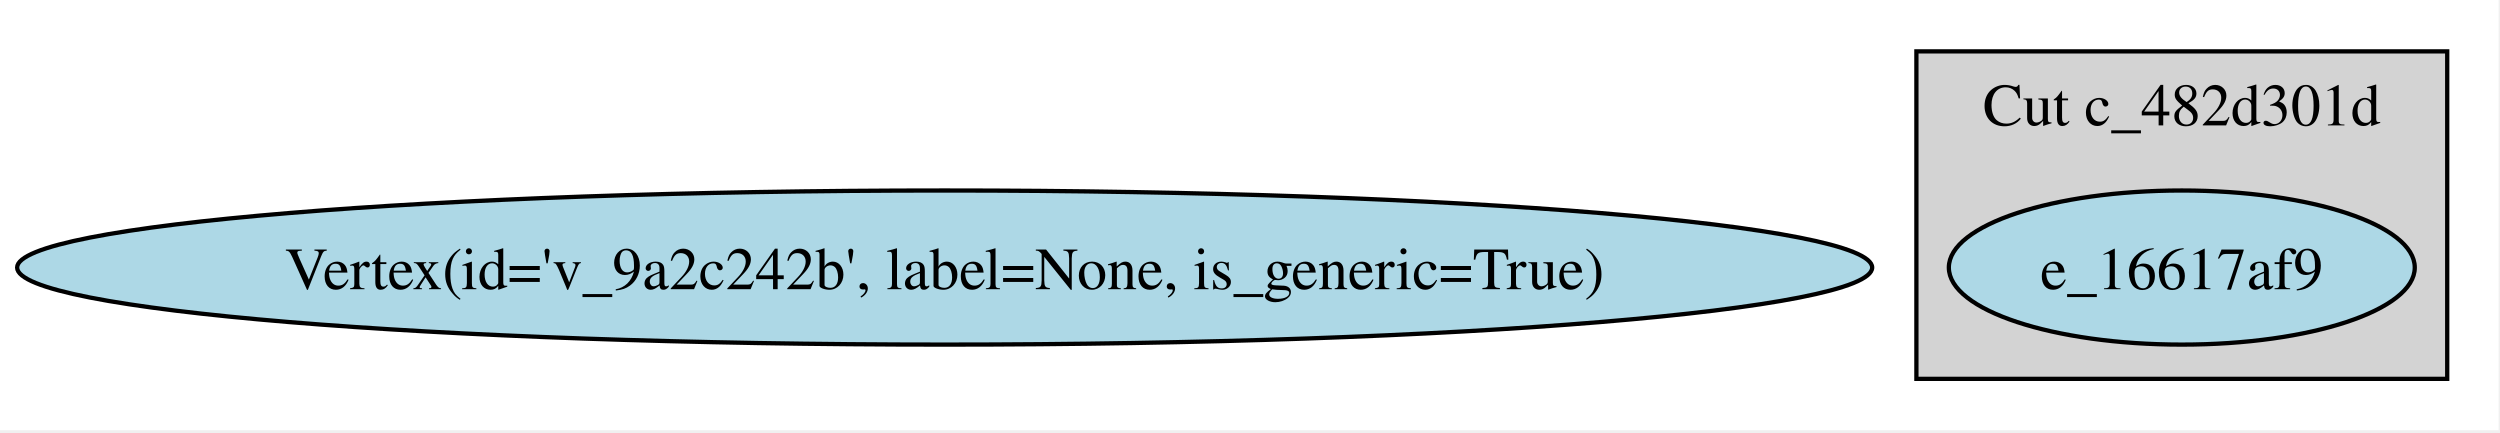
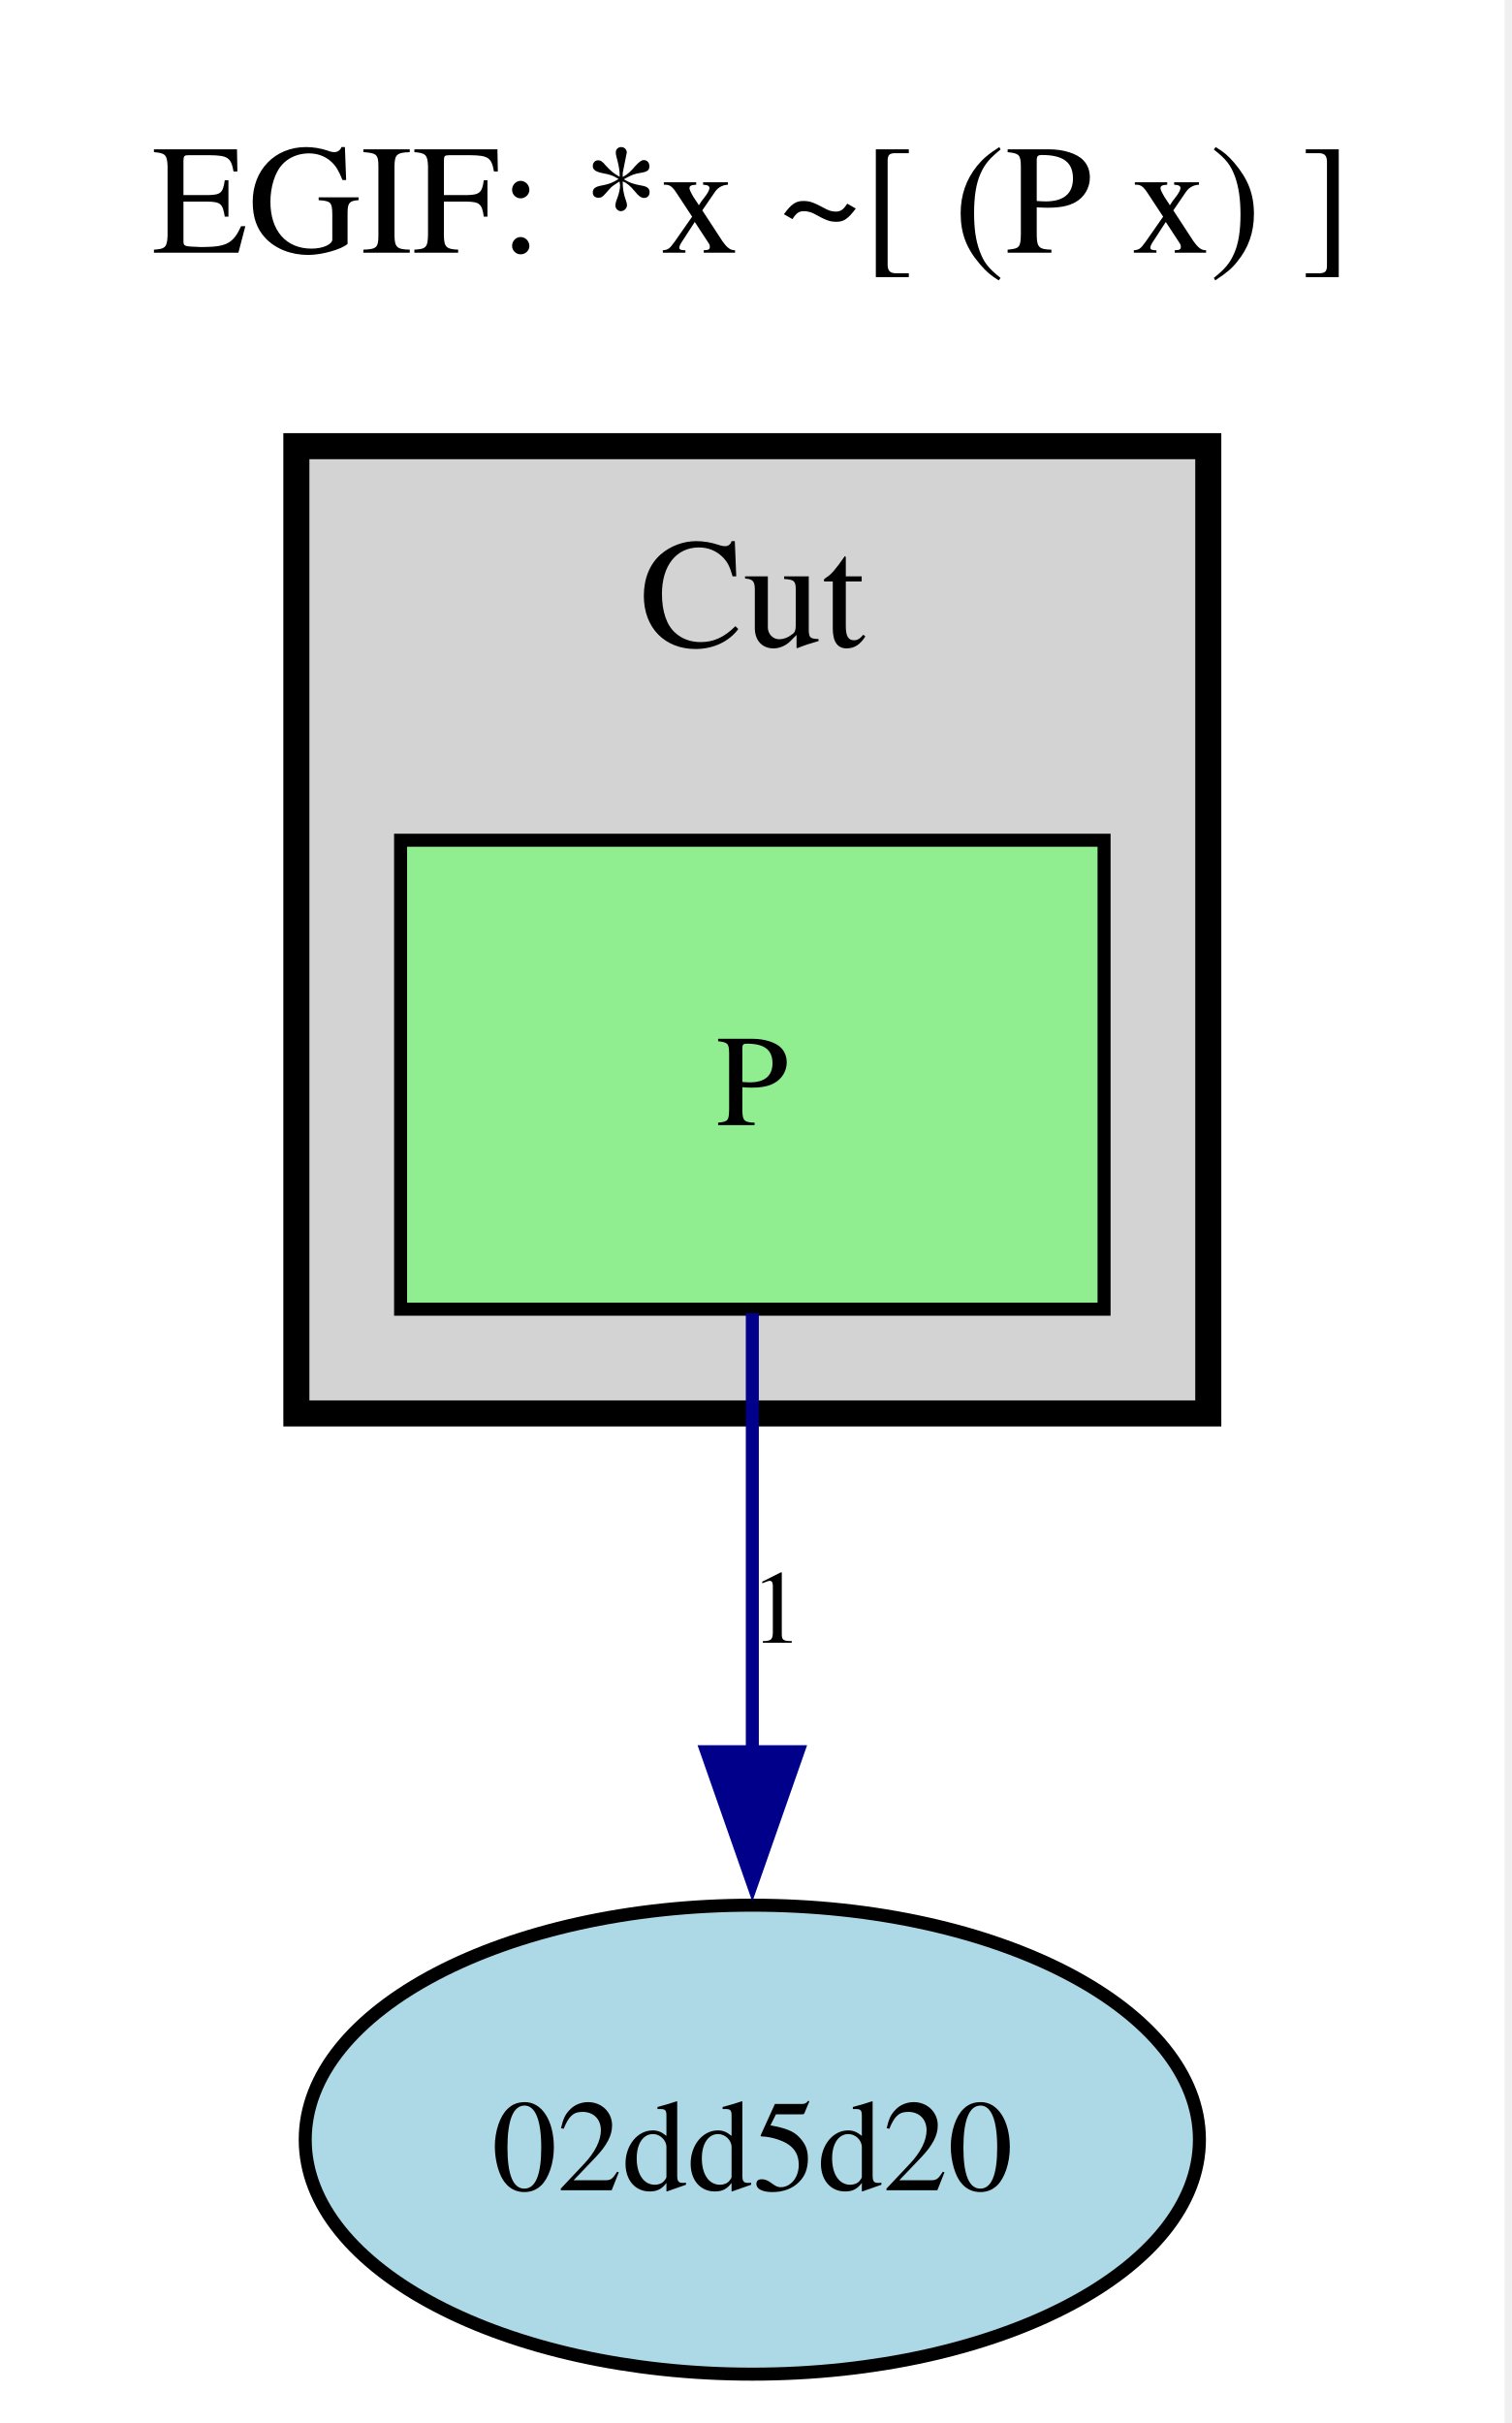
- <svg xmlns="http://www.w3.org/2000/svg" width="584pt" height="101pt" viewBox="0.00 0.00 584.00 101.00">
-   <g id="graph0" class="graph" transform="scale(1 1) rotate(0) translate(4 96.5)">
-     <polygon fill="white" stroke="none" points="-4,4 -4,-96.5 579.67,-96.5 579.67,4 -4,4" />
+ <svg xmlns="http://www.w3.org/2000/svg" width="116pt" height="186pt" viewBox="0.00 0.00 116.00 186.00">
+   <g id="graph0" class="graph" transform="scale(1 1) rotate(0) translate(4 182.25)">
+     <polygon fill="white" stroke="none" points="-4,4 -4,-182.25 111.5,-182.25 111.5,4 -4,4" />
+     <text xml:space="preserve" text-anchor="middle" x="53.75" y="-162.85" font-family="Times,serif" font-size="12.00">EGIF: *x ~[ (P x) ]</text>
    <g id="clust1" class="cluster">
-       <polygon fill="lightgray" stroke="black" points="443.67,-8 443.67,-84.5 567.67,-84.5 567.67,-8 443.67,-8" />
-       <text xml:space="preserve" text-anchor="middle" x="505.67" y="-67.2" font-family="Times,serif" font-size="14.00">Cut c_482d301d</text>
+       <polygon fill="lightgray" stroke="black" stroke-width="2" points="18.75,-73.75 18.75,-148 88.75,-148 88.75,-73.75 18.75,-73.75" />
+       <text xml:space="preserve" text-anchor="middle" x="53.75" y="-132.6" font-family="Times,serif" font-size="12.00">Cut</text>
    </g>
    <g id="node1" class="node">
-       <ellipse fill="lightblue" stroke="black" cx="216.67" cy="-34" rx="216.67" ry="18" />
-       <text xml:space="preserve" text-anchor="middle" x="216.67" y="-28.95" font-family="Times,serif" font-size="14.00">Vertex(id='v_9a2c242b', label=None, is_generic=True)</text>
+       <polygon fill="lightgreen" stroke="black" points="80.75,-117.75 26.75,-117.75 26.75,-81.75 80.75,-81.75 80.75,-117.75" />
+       <text xml:space="preserve" text-anchor="middle" x="53.75" y="-95.88" font-family="Times,serif" font-size="10.00">P</text>
    </g>
    <g id="node2" class="node">
-       <ellipse fill="lightblue" stroke="black" cx="505.67" cy="-34" rx="54.42" ry="18" />
-       <text xml:space="preserve" text-anchor="middle" x="505.67" y="-28.95" font-family="Times,serif" font-size="14.00">e_16617af9</text>
+       <ellipse fill="lightblue" stroke="black" cx="53.75" cy="-18" rx="34.32" ry="18" />
+       <text xml:space="preserve" text-anchor="middle" x="53.75" y="-14.12" font-family="Times,serif" font-size="10.00">02dd5d20</text>
+     </g>
+     <g id="edge1" class="edge">
+       <path fill="none" stroke="darkblue" d="M53.75,-81.45C53.75,-71.52 53.75,-58.81 53.75,-47.45" />
+       <polygon fill="darkblue" stroke="darkblue" points="57.25,-47.78 53.75,-37.78 50.25,-47.78 57.25,-47.78" />
+       <text xml:space="preserve" text-anchor="middle" x="55.62" y="-56.15" font-family="Times,serif" font-size="8.00">1</text>
    </g>
  </g>
</svg>
